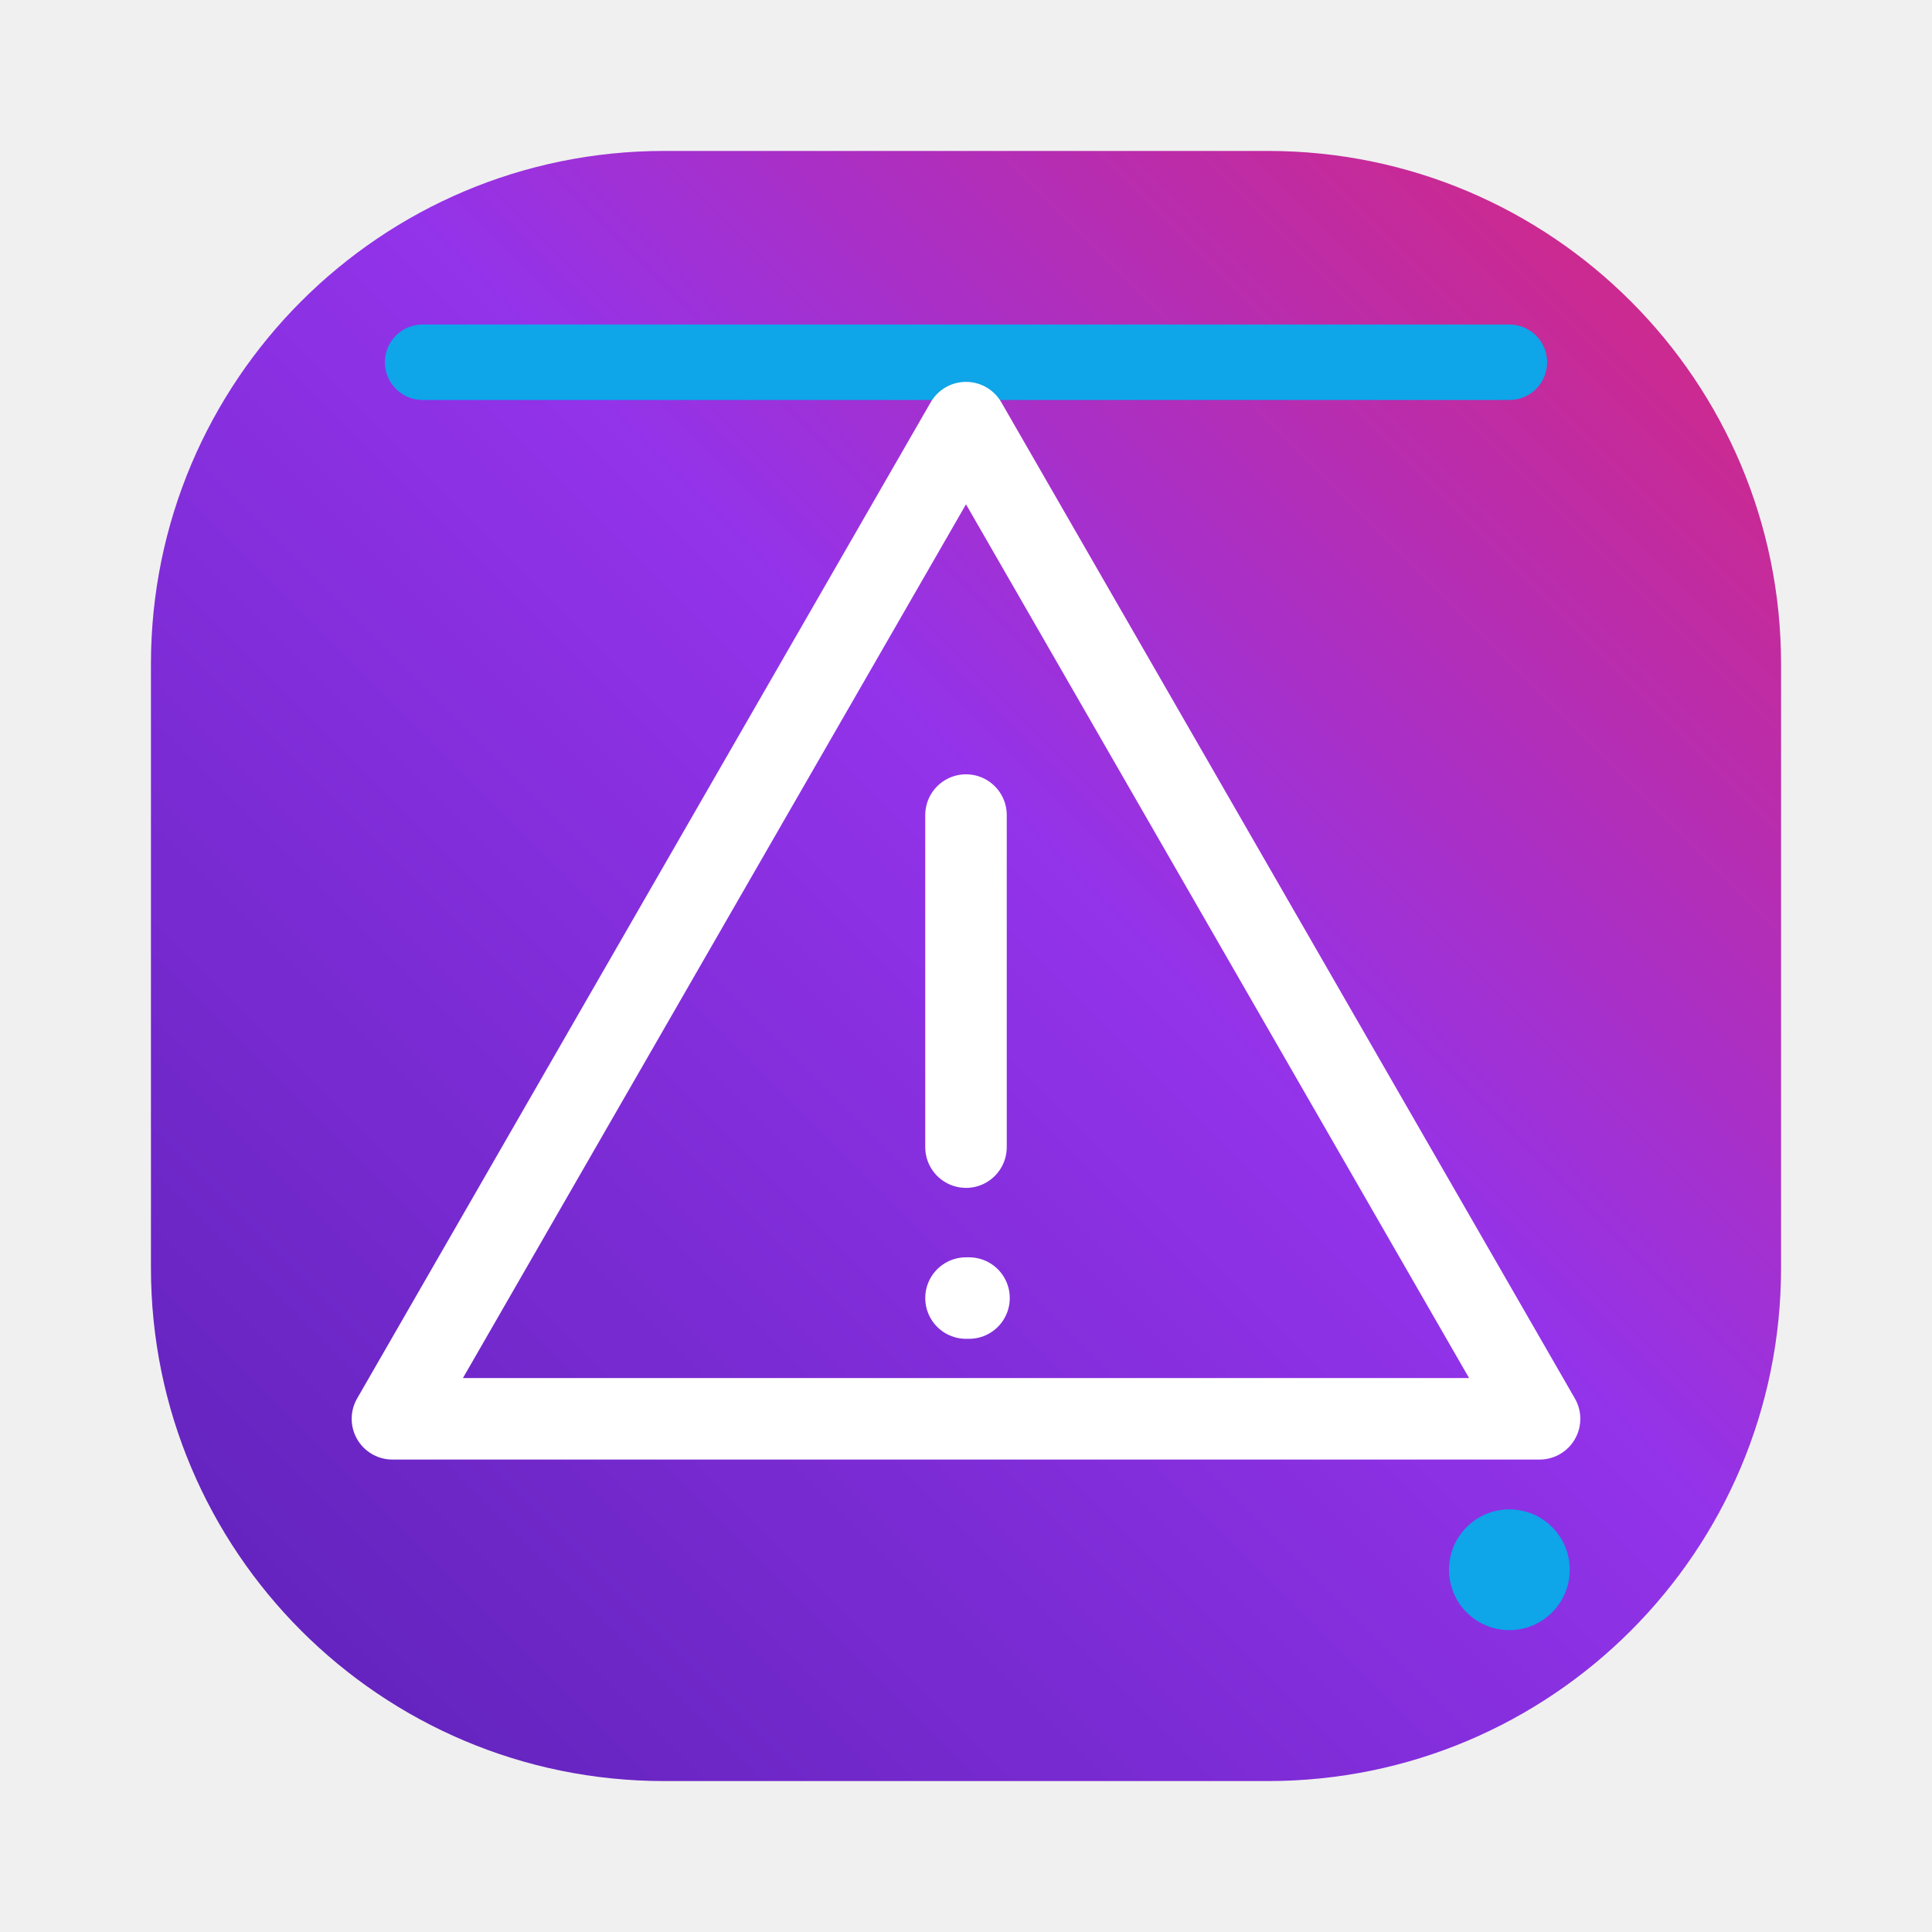
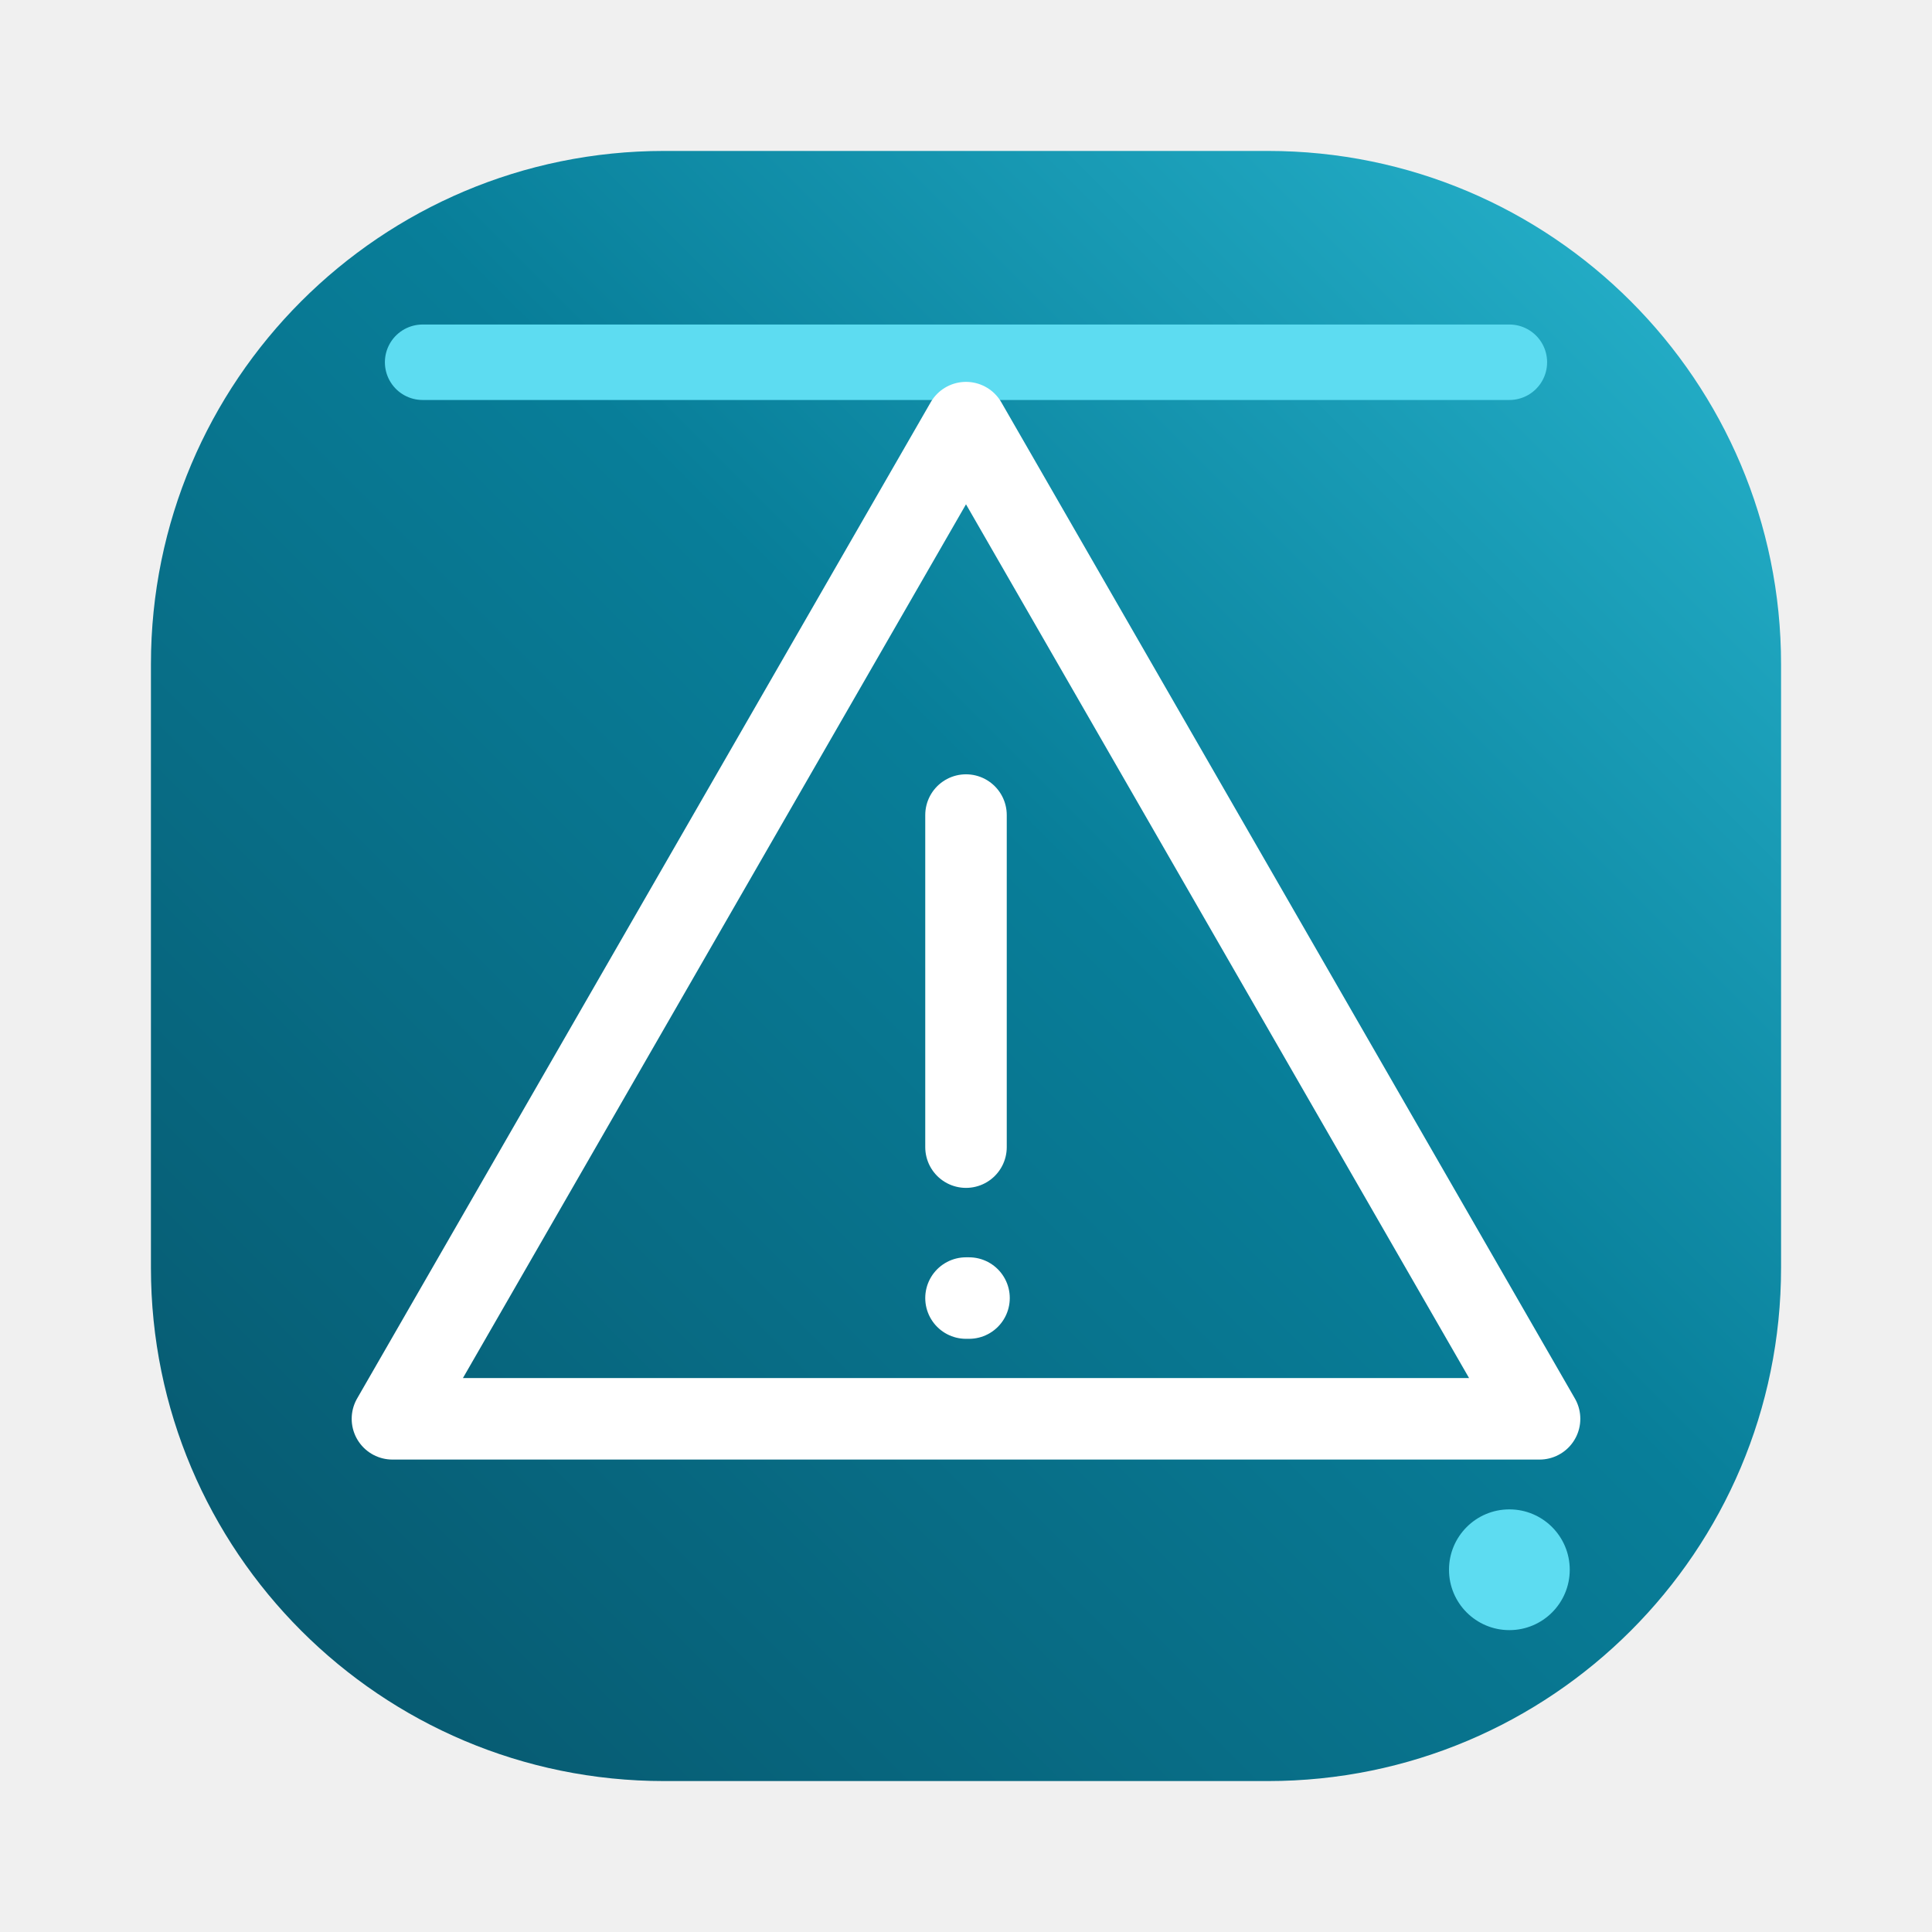
<svg xmlns="http://www.w3.org/2000/svg" viewBox="0 0 64 64" role="img" aria-label="MathWorld topic 3">
  <defs>
    <linearGradient id="mw" x1="0" y1="1" x2="1" y2="0">
-       <stop stop-color="#5b21b6" />
-       <stop offset=".56" stop-color="#9333ea" />
-       <stop offset="1" stop-color="#db2777" />
+       <stop stop-color="#07546A" />
+       <stop offset=".56" stop-color="#087E99" />
+       <stop offset="1" stop-color="#29B7D0" />
    </linearGradient>
  </defs>
  <rect x="5" y="5" width="54" height="54" rx="17" fill="url(#mw)" />
-   <path d="M14 12h36" stroke="#0EA5E9" stroke-width="2.5" stroke-linecap="round" />
+   <path d="M14 12h36" stroke="#5DDCF1" stroke-width="2.5" stroke-linecap="round" />
  <g fill="none" stroke="#fff" stroke-width="2.7" stroke-linecap="round" stroke-linejoin="round">
    <path d="M32 14 13 47h38L32 14Z" />
    <path d="M32 27v11m0 5h.1" />
  </g>
-   <circle cx="50" cy="52" r="2" fill="#0EA5E9" />
+   <circle cx="50" cy="52" r="2" fill="#5DDCF1" />
</svg>
